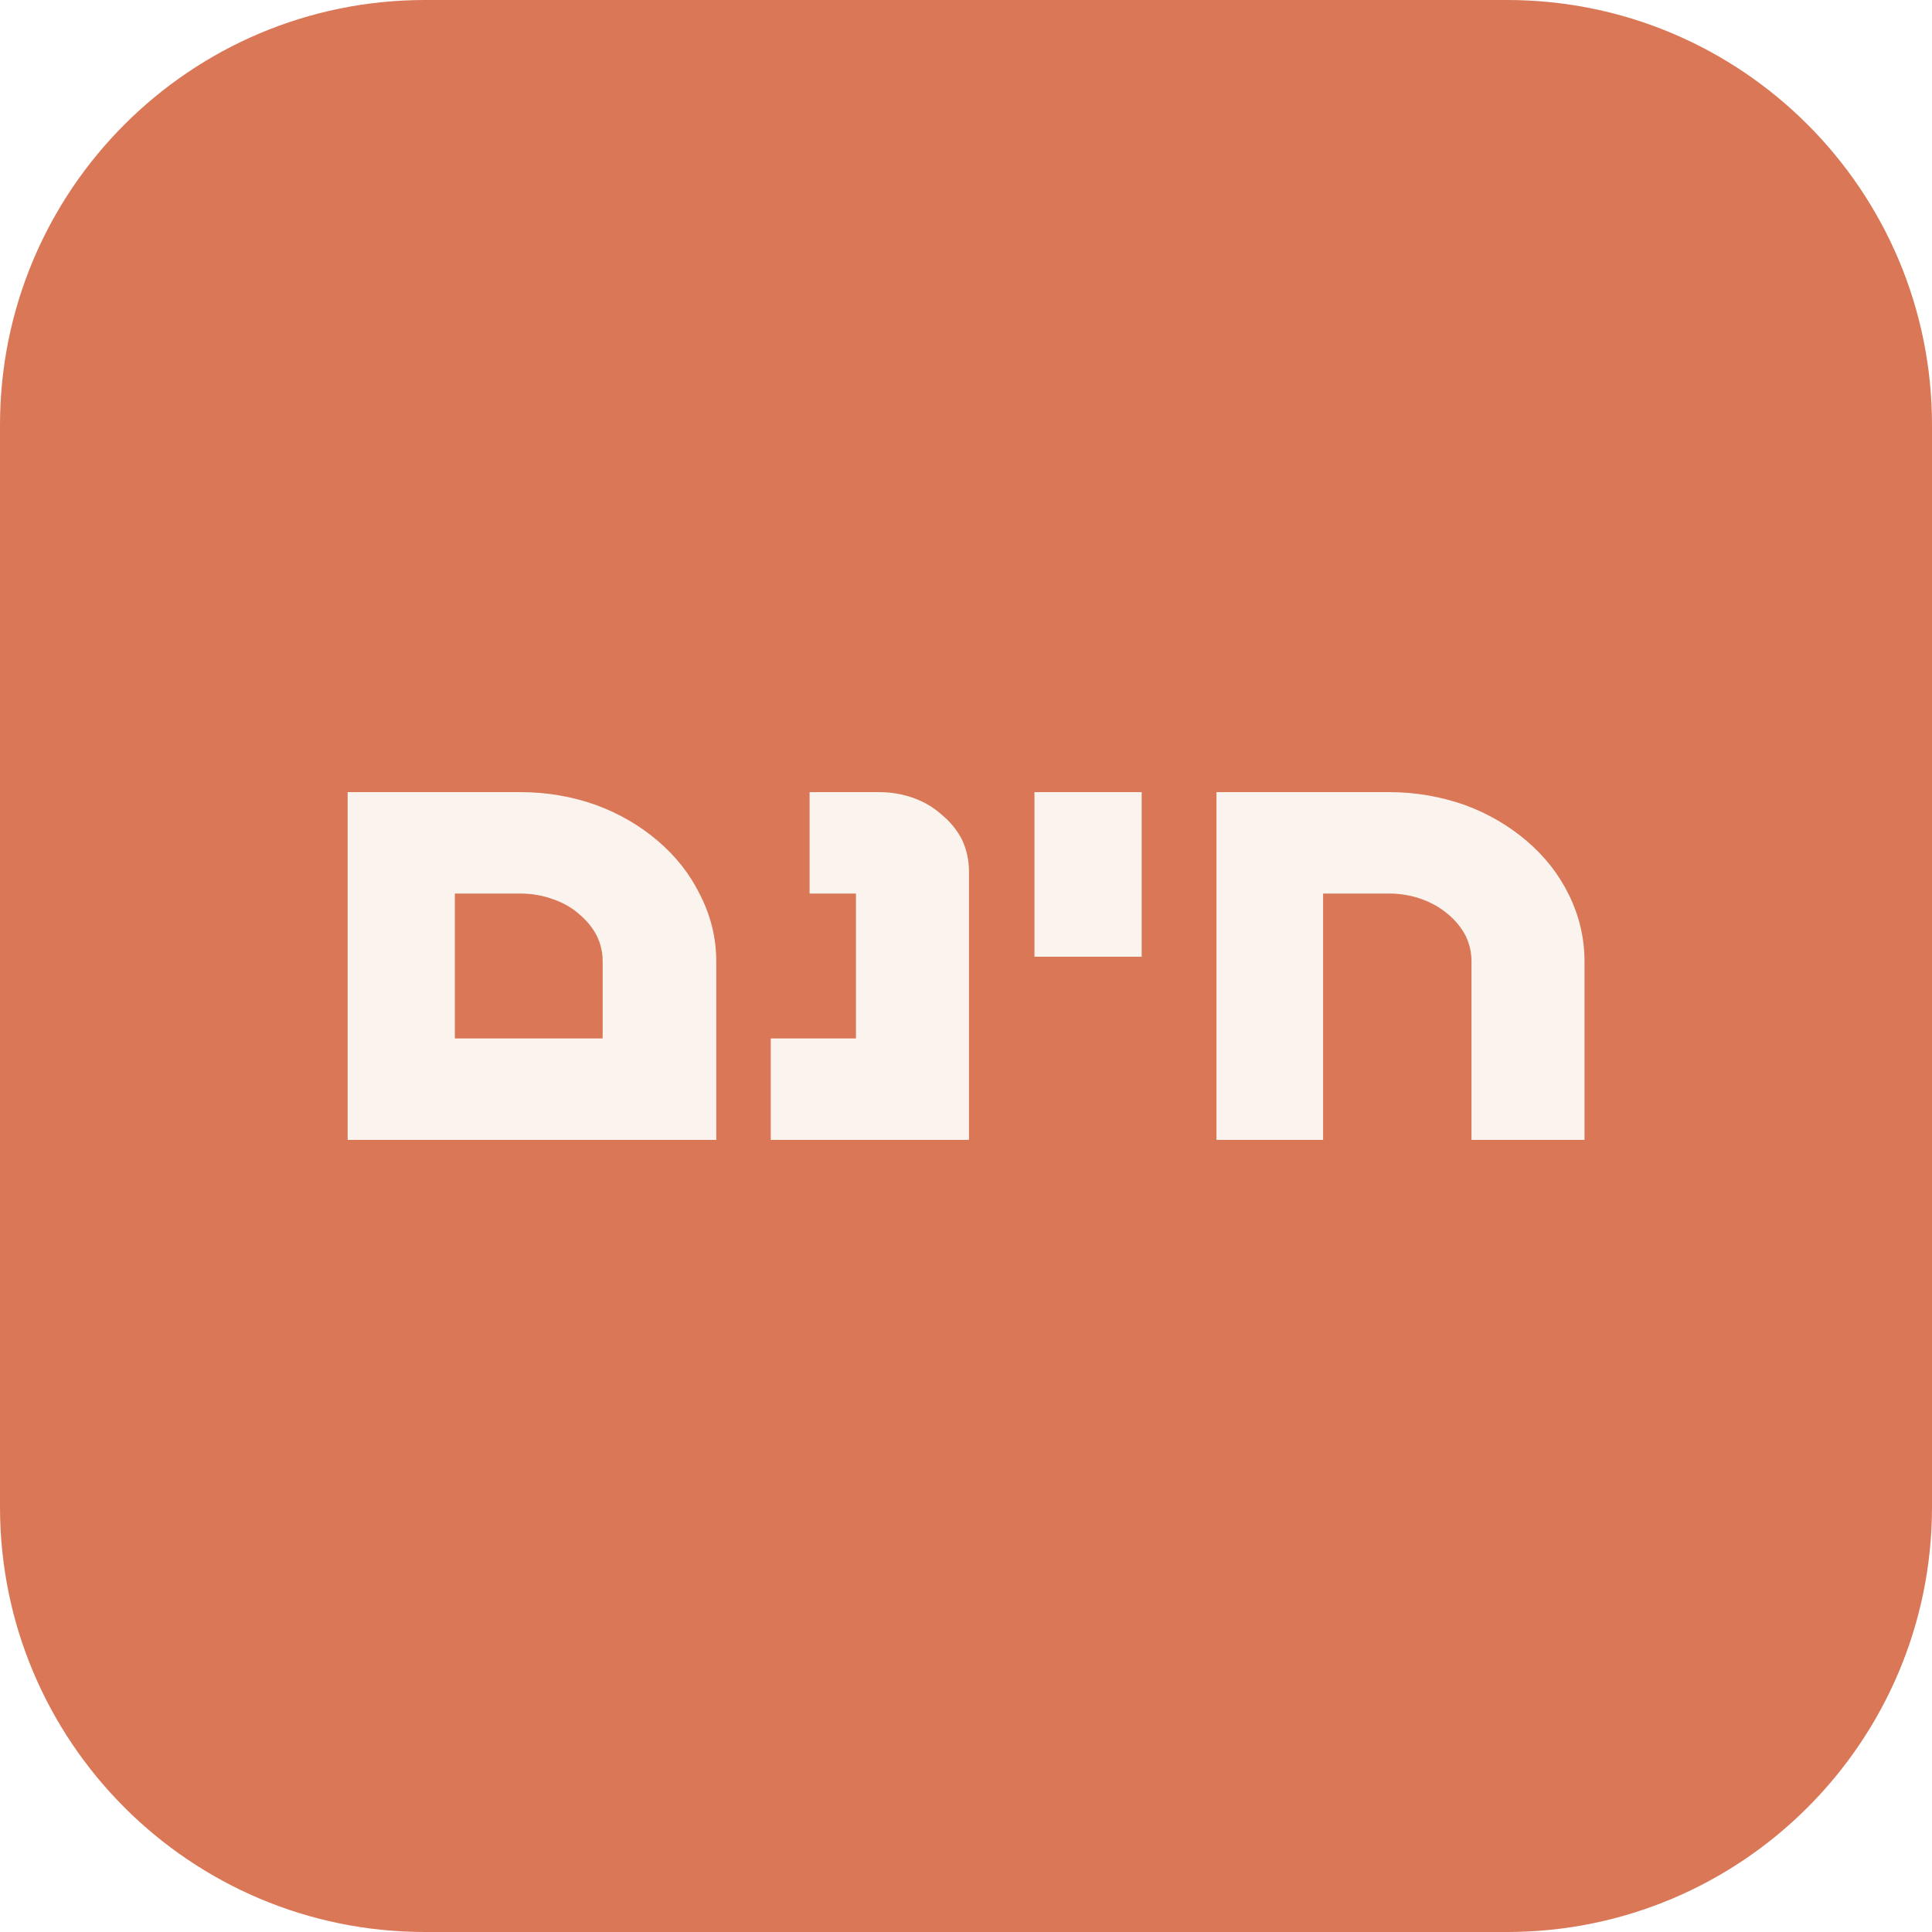
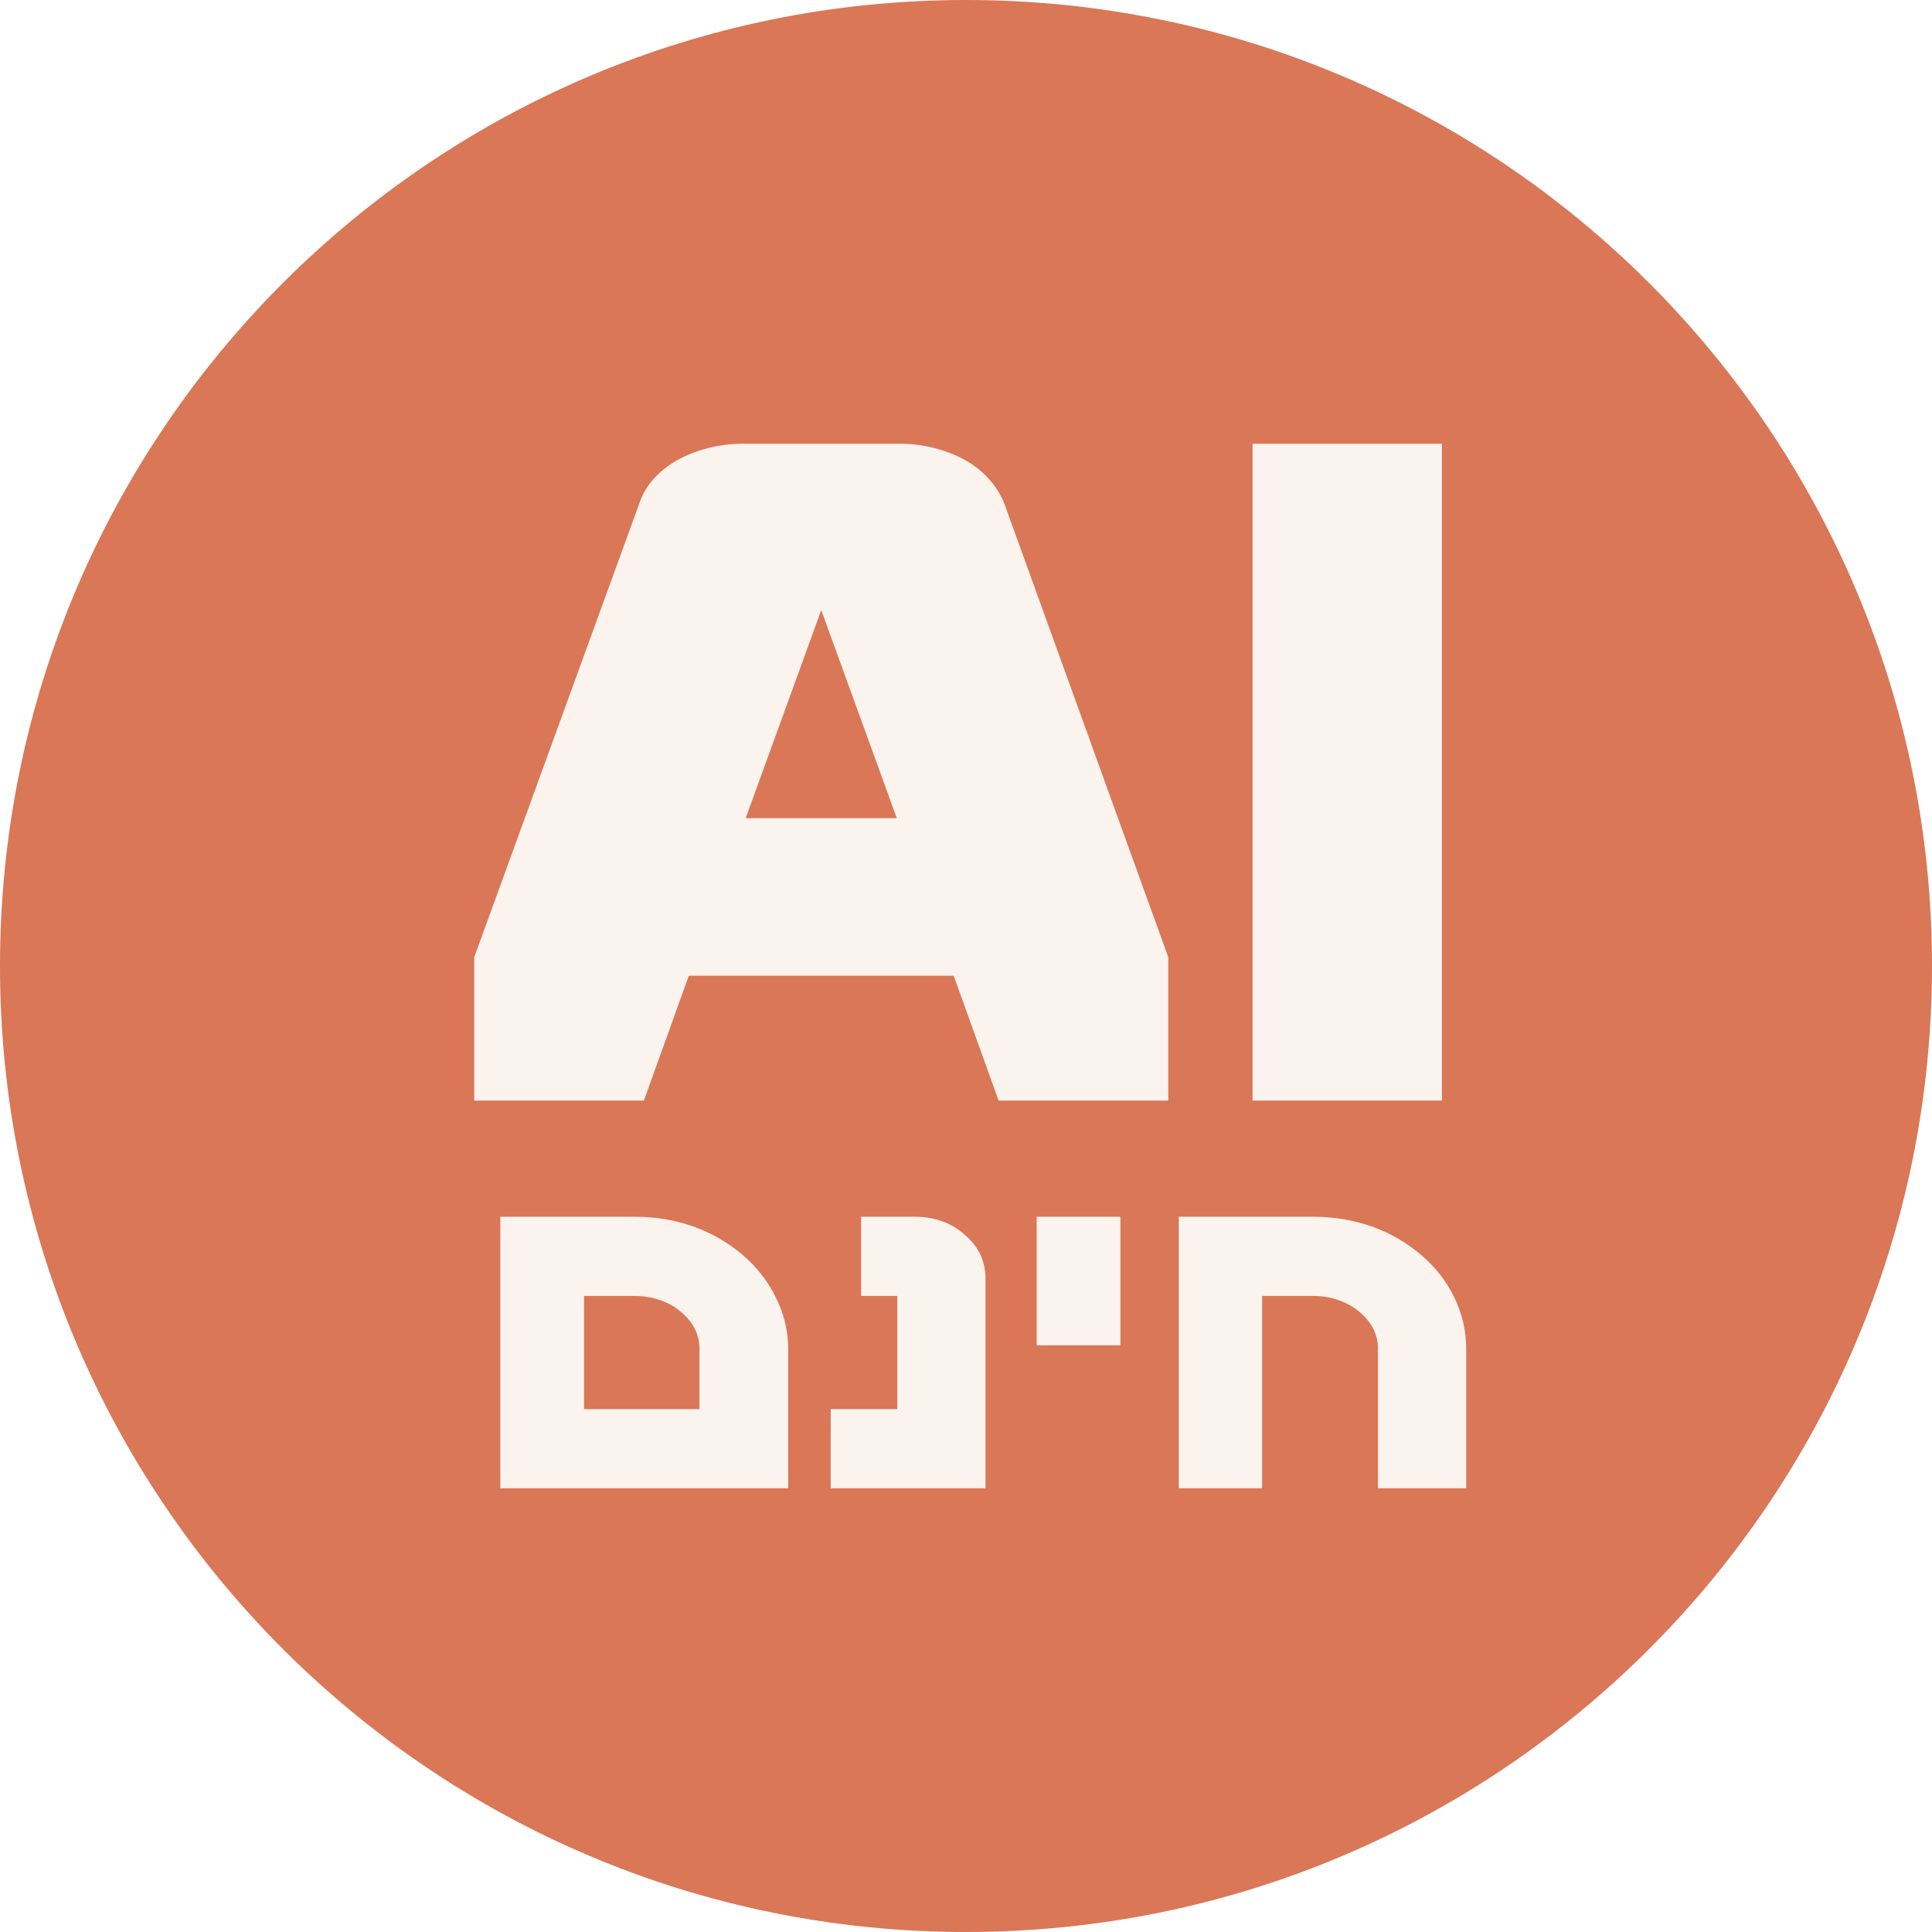
- <svg xmlns="http://www.w3.org/2000/svg" width="44" height="44" viewBox="0 0 44 44" fill="none">
-   <rect width="44" height="44" rx="9.68" fill="#D97757" />
-   <path transform="translate(6.98 25.96) scale(0.0132)" d="M71.0 0H707.0V-308Q707.0 -368 679.0 -423Q653.0 -476 606.0 -516Q559.0 -556 499.0 -578Q437.0 -600 369.0 -600H71.0ZM256.0 -175V-425H369.0Q399.0 -425 426.0 -415Q452.0 -406 471.0 -389Q490.0 -373 501.0 -352Q511.0 -331 511.0 -308V-175Z M868.0 -600V-425H948.0V-175H801.0V0H1143.0V-463Q1143.0 -492 1131.0 -518Q1118.0 -543 1096.0 -561Q1075.0 -580 1047.0 -590Q1019.0 -600 988.0 -600Z M1256.0 -600V-316H1441.0V-600Z M1570.0 0H1754.0V-425H1868.0Q1898.0 -425 1925.0 -415Q1950.0 -406 1970.0 -389Q1989.0 -373 2000.0 -352Q2010.0 -331 2010.0 -308V0H2205.0V-308Q2205.0 -368 2178.0 -423Q2152.0 -476 2105.0 -516Q2058.0 -556 1998.0 -578Q1935.0 -600 1868.0 -600H1570.0Z" fill="#FAF3EE" />
+ <svg xmlns="http://www.w3.org/2000/svg" width="56" height="56" viewBox="0 0 56 56" fill="none">
+   <circle cx="28.0" cy="28.0" r="28.0" fill="#D97757" />
+   <path transform="translate(13.27 31.90) scale(0.03173)" d="M15.0 0H170.0L211.0 -114H453.0L494.0 0H649.0V-131L499.0 -546Q494.0 -558 485.0 -568.0Q476.0 -578 463.5 -585.0Q451.0 -592 435.5 -596.0Q420.0 -600 404.0 -600H260.0Q244.0 -600 228.5 -596.0Q213.0 -592 200.5 -585.0Q188.0 -578 179.0 -568.0Q170.0 -558 166.0 -546L15.0 -131ZM401.0 -258H263.0L332.0 -448Z M726.0 0H899.0V-600H726.0Z" fill="#FAF3EE" />
+   <path transform="translate(13.57 43.14) scale(0.01312)" d="M71.0 0H707.0V-308Q707.0 -368 679.0 -423Q653.0 -476 606.0 -516Q559.0 -556 499.0 -578Q437.0 -600 369.0 -600H71.0ZM256.0 -175V-425H369.0Q399.0 -425 426.0 -415Q452.0 -406 471.0 -389Q490.0 -373 501.0 -352Q511.0 -331 511.0 -308V-175Z M868.0 -600V-425H948.0V-175H801.0V0H1143.0V-463Q1143.0 -492 1131.0 -518Q1118.0 -543 1096.0 -561Q1075.0 -580 1047.0 -590Q1019.0 -600 988.0 -600Z M1256.0 -600V-316H1441.0V-600Z M1570.0 0H1754.0V-425H1868.0Q1898.0 -425 1925.0 -415Q1950.0 -406 1970.0 -389Q1989.0 -373 2000.0 -352Q2010.0 -331 2010.0 -308V0H2205.0V-308Q2205.0 -368 2178.0 -423Q2152.0 -476 2105.0 -516Q2058.0 -556 1998.0 -578Q1935.0 -600 1868.0 -600H1570.0Z" fill="#FAF3EE" />
</svg>
